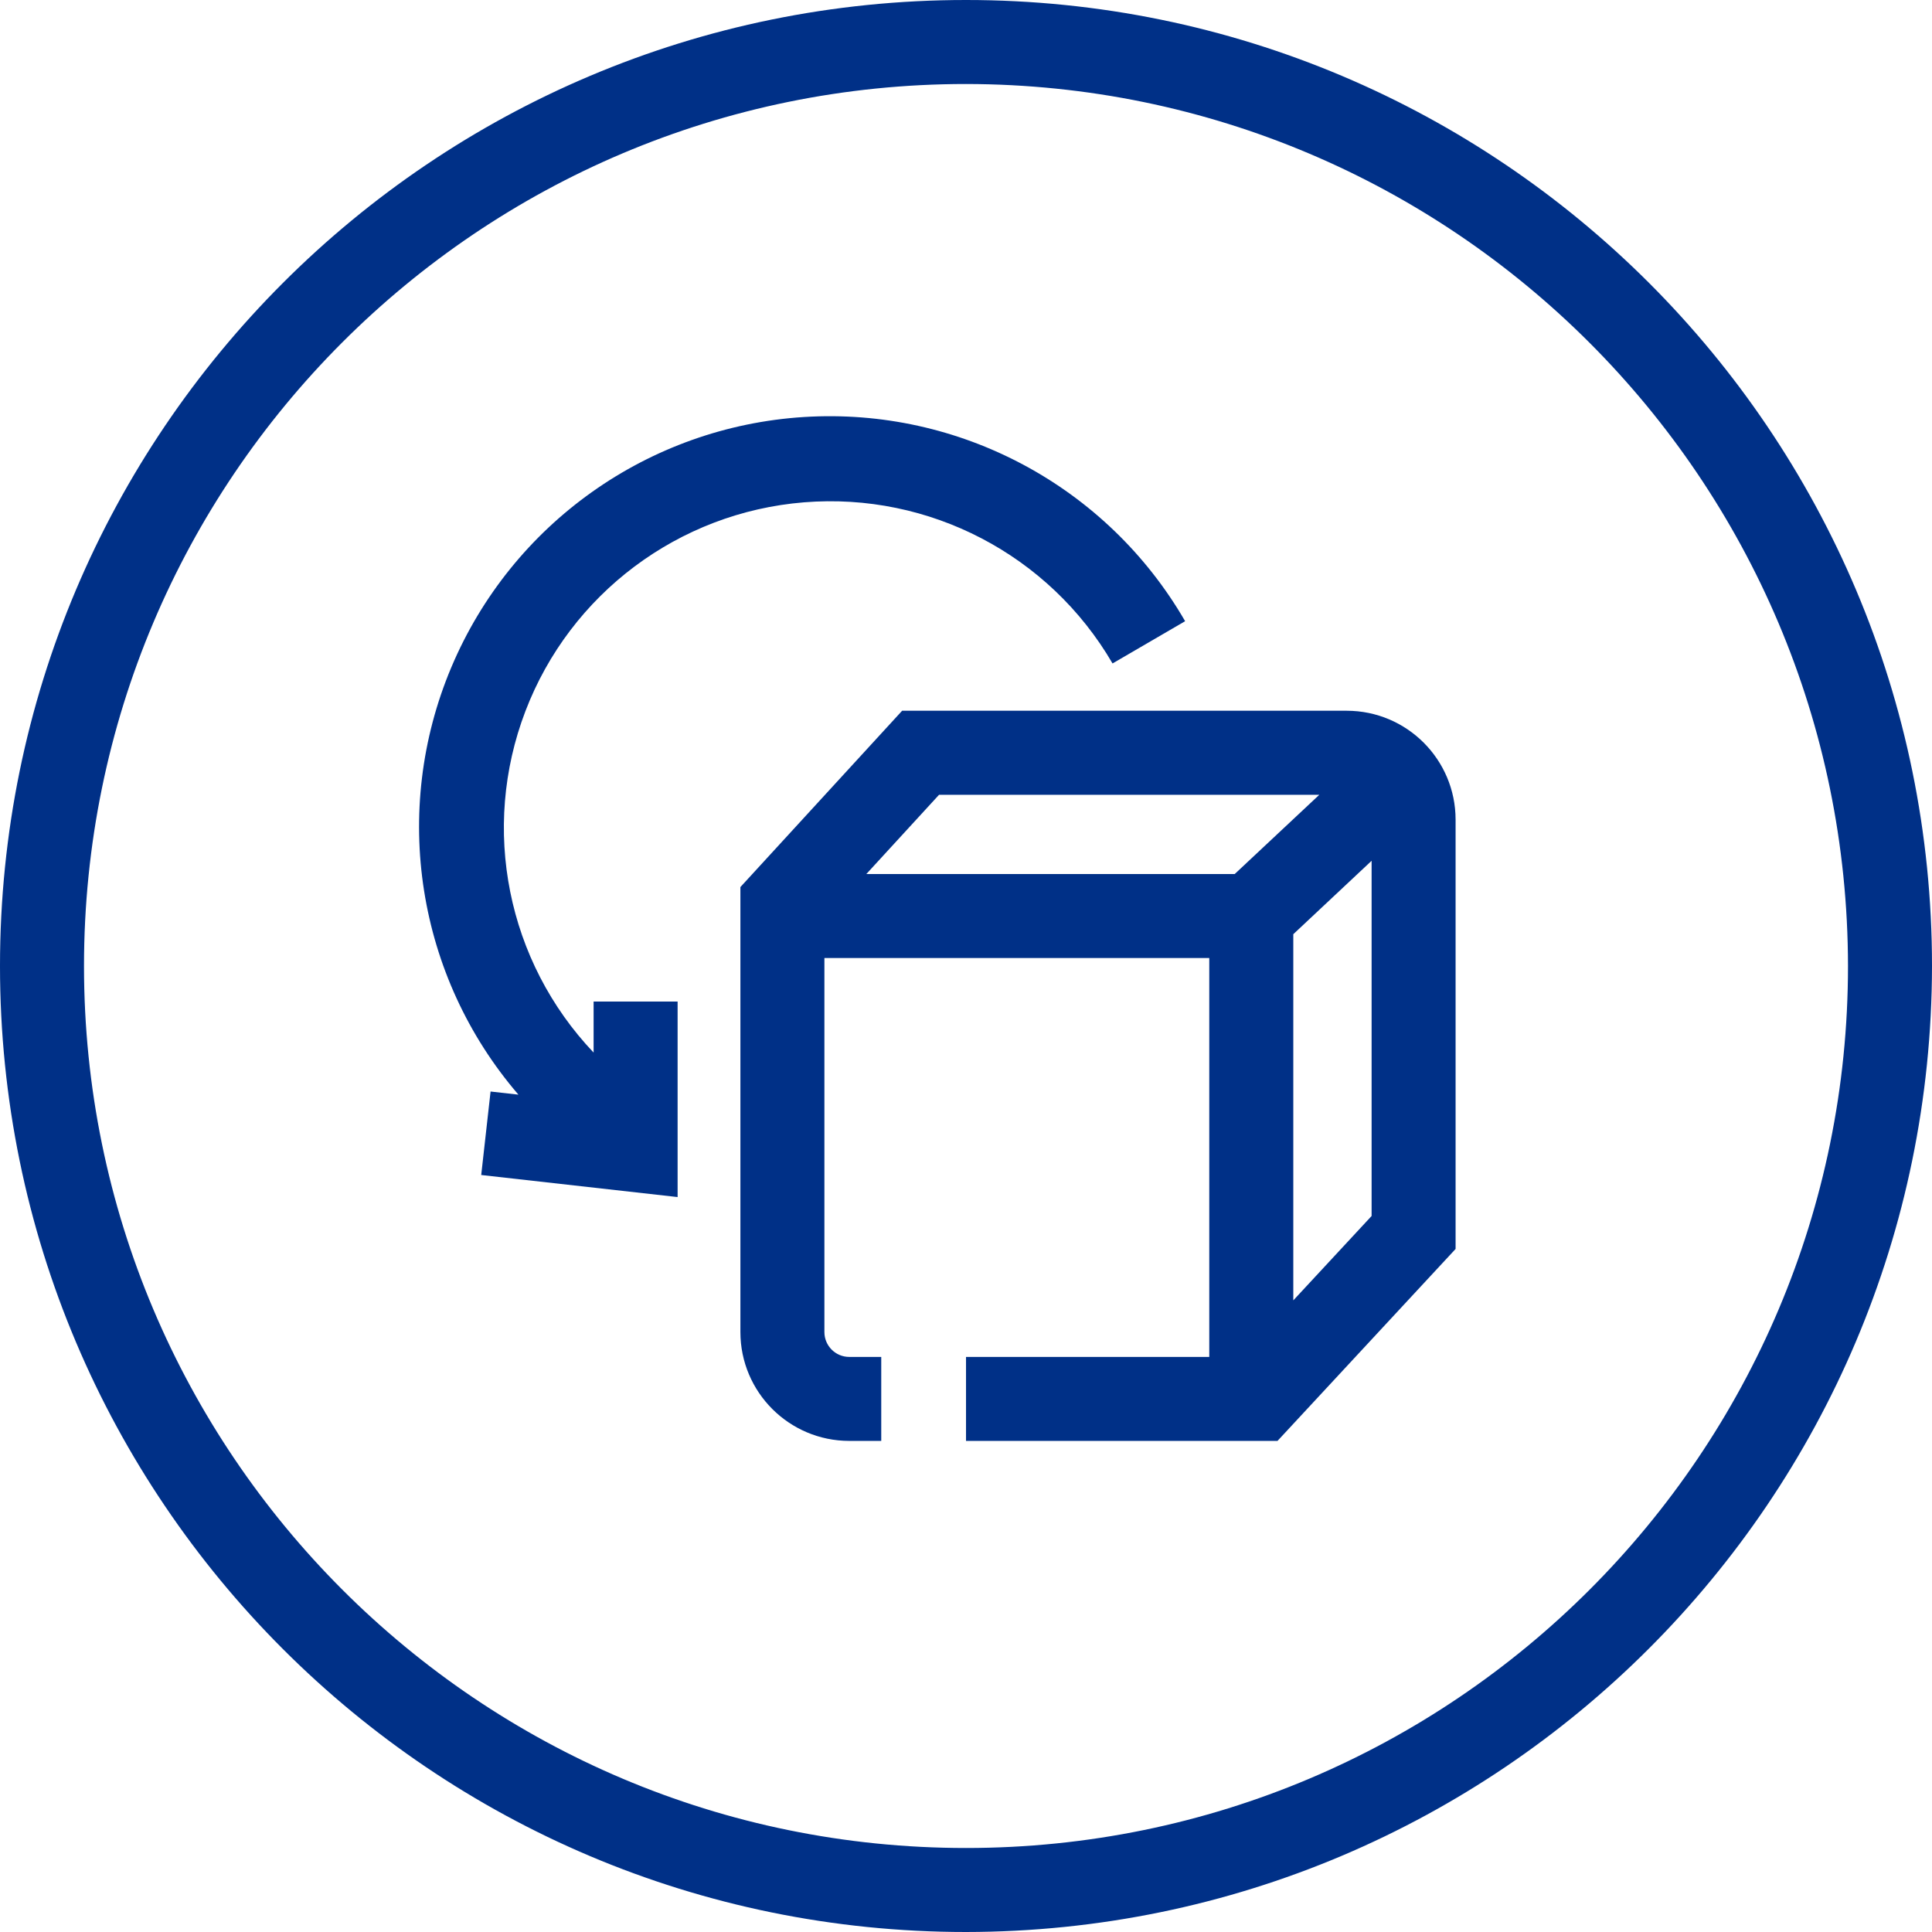
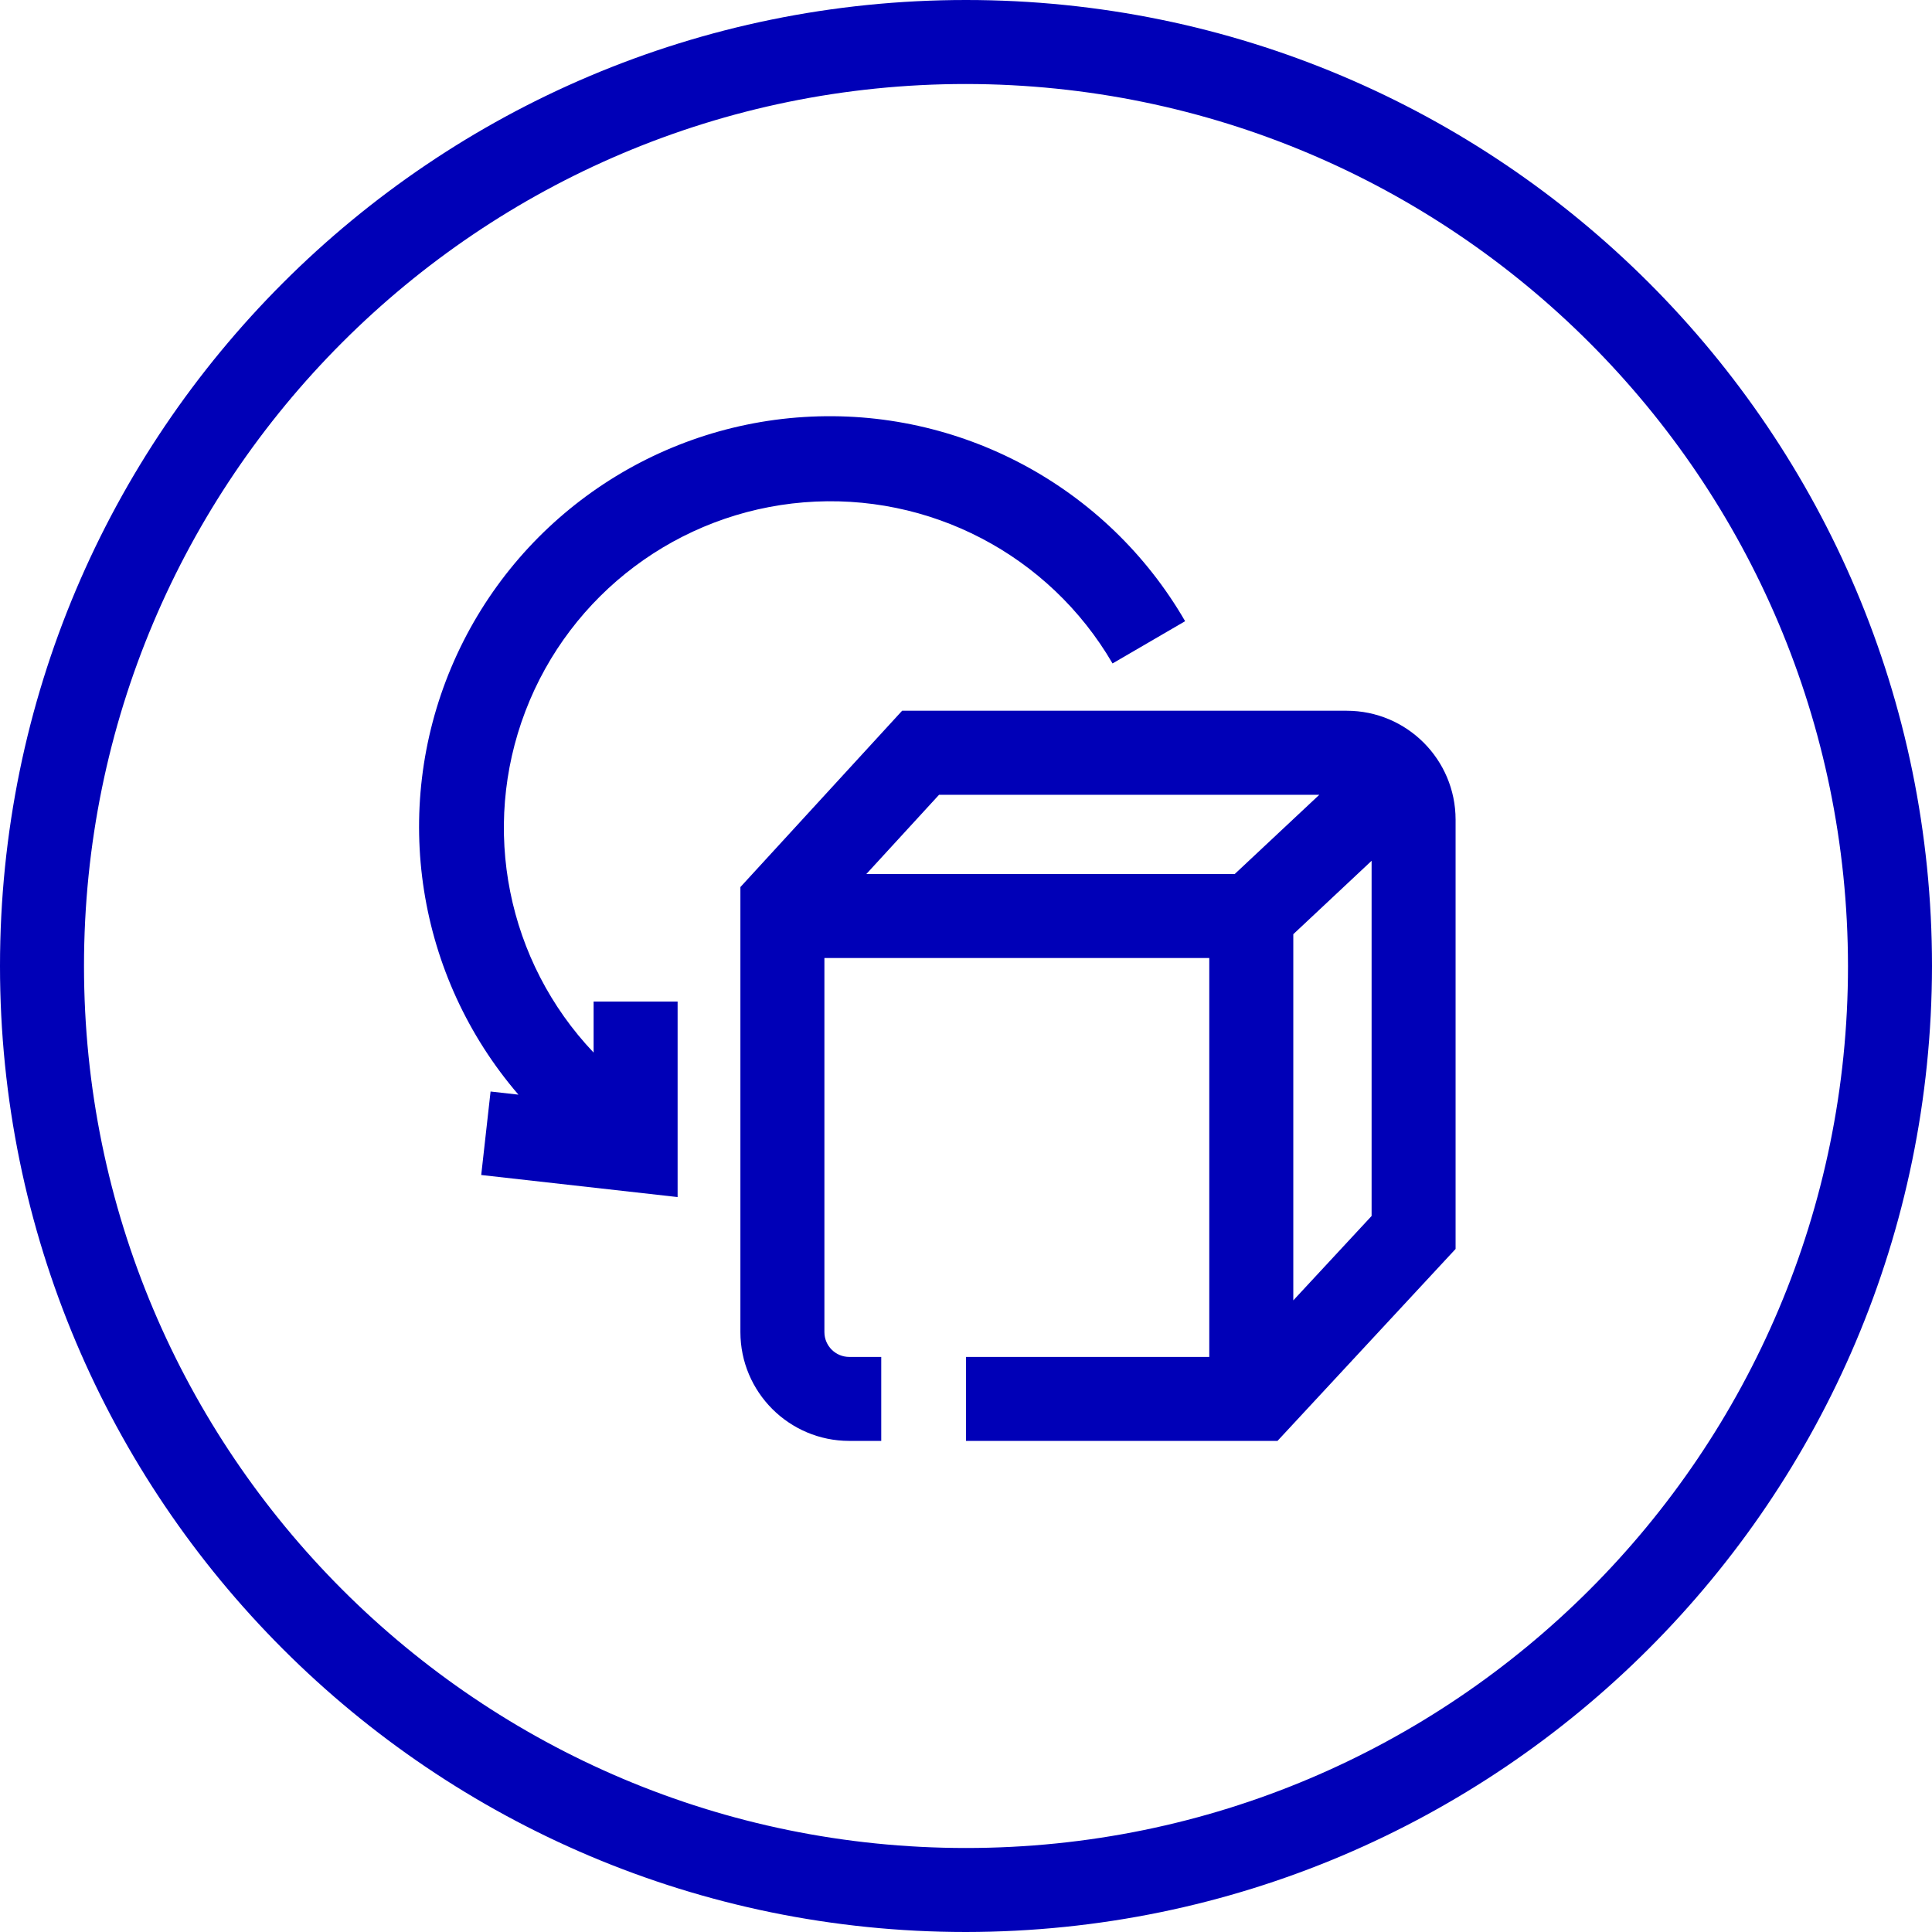
<svg xmlns="http://www.w3.org/2000/svg" width="100" height="100" viewBox="0 0 100 100">
  <g id="Grupo_6" data-name="Grupo 6" transform="translate(-2305.737 -645)">
-     <path id="Caminho_13" data-name="Caminho 13" d="M345.737,100a50,50,0,1,1,50-50,50.056,50.056,0,0,1-50,50m0-95.652A45.652,45.652,0,1,0,391.389,50,45.7,45.7,0,0,0,345.737,4.348" transform="translate(2010 645)" fill="#003087" />
-     <path id="Caminho_14" data-name="Caminho 14" d="M365.446,36.788H342.431l-8.371,9.126V68.949a5.638,5.638,0,0,0,5.632,5.632h1.658V70.234h-1.658a1.286,1.286,0,0,1-1.284-1.285V49.587h19.921V70.234H345.738v4.347H361.86l9.218-9.935V42.421a5.639,5.639,0,0,0-5.632-5.633m-5.8,8.451H340.579l3.762-4.1h19.682Zm7.085,3.887V62.939l-4.053,4.368V48.354l4.053-3.8Z" transform="translate(2010 645)" fill="#003087" />
-     <path id="Caminho_15" data-name="Caminho 15" d="M326.462,54.481a16.9,16.9,0,1,1,26.86-20.141l3.757-2.187a21.254,21.254,0,1,0-34.508,24.506l-1.442-.162-.484,4.321L330.81,61.96V51.841h-4.348Z" transform="translate(2010 645)" fill="#003087" />
+     <path id="Caminho_13" data-name="Caminho 13" d="M345.737,100a50,50,0,1,1,50-50,50.056,50.056,0,0,1-50,50m0-95.652A45.652,45.652,0,1,0,391.389,50,45.7,45.7,0,0,0,345.737,4.348" transform="translate(2010 645)" fill="#0000B7" />
+     <path id="Caminho_14" data-name="Caminho 14" d="M365.446,36.788H342.431l-8.371,9.126V68.949a5.638,5.638,0,0,0,5.632,5.632h1.658V70.234h-1.658a1.286,1.286,0,0,1-1.284-1.285V49.587h19.921V70.234H345.738v4.347H361.86l9.218-9.935V42.421a5.639,5.639,0,0,0-5.632-5.633m-5.8,8.451H340.579l3.762-4.1h19.682Zm7.085,3.887V62.939l-4.053,4.368V48.354l4.053-3.8Z" transform="translate(2010 645)" fill="#0000B7" />
+     <path id="Caminho_15" data-name="Caminho 15" d="M326.462,54.481a16.9,16.9,0,1,1,26.86-20.141l3.757-2.187a21.254,21.254,0,1,0-34.508,24.506l-1.442-.162-.484,4.321L330.81,61.96V51.841h-4.348Z" transform="translate(2010 645)" fill="#0000B7" />
  </g>
</svg>
